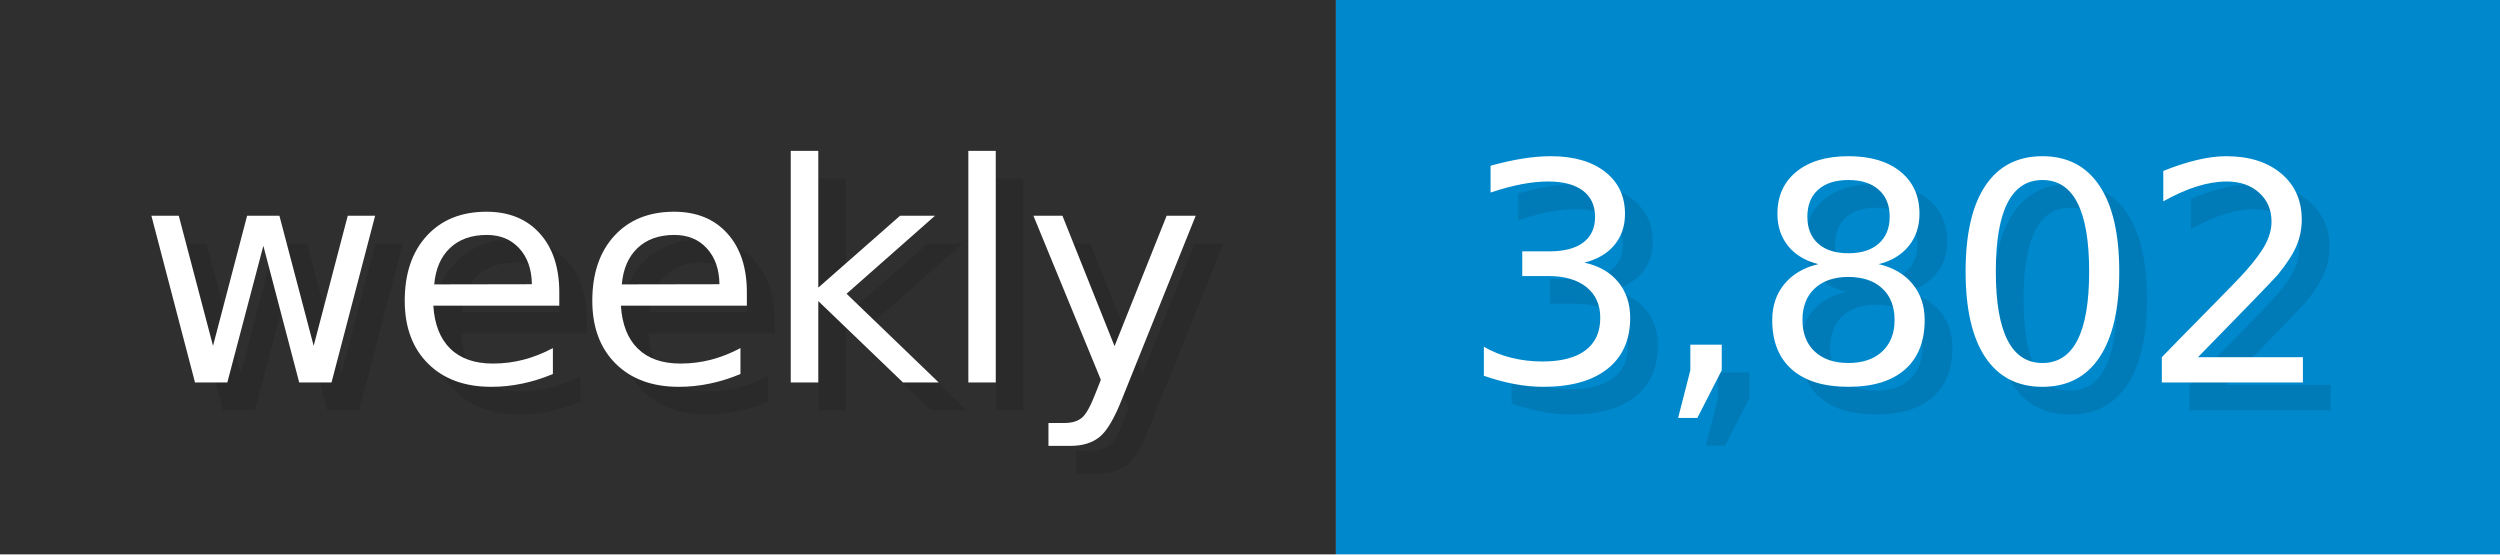
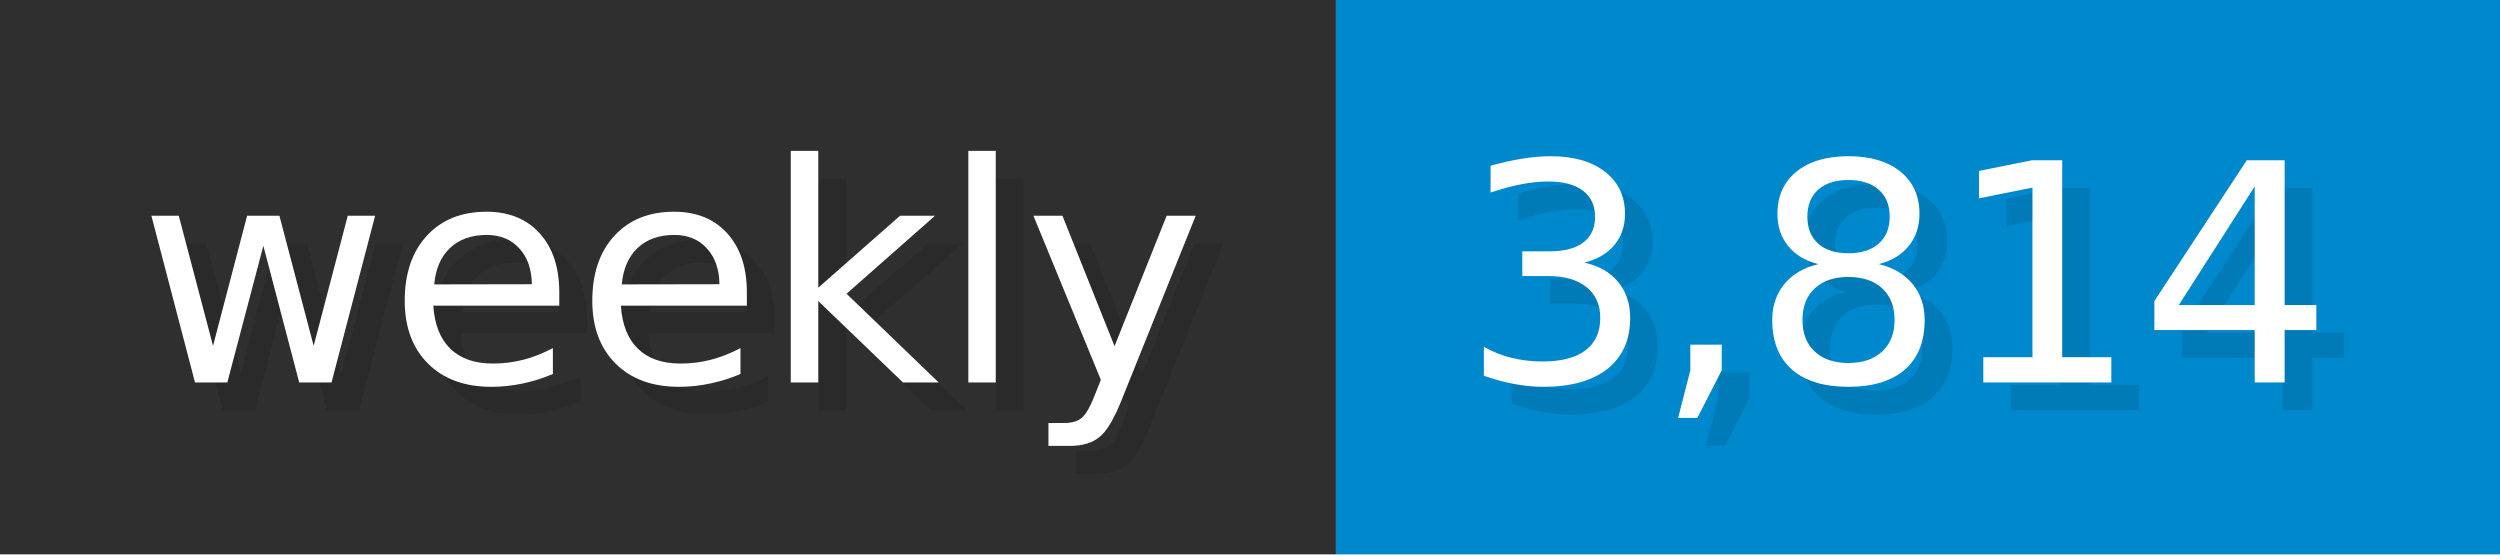
- <svg xmlns="http://www.w3.org/2000/svg" width="90.2" height="20" viewBox="0 0 902 200" role="img" aria-label="weekly: 3,802">
+ <svg xmlns="http://www.w3.org/2000/svg" width="90.2" height="20" viewBox="0 0 902 200" role="img" aria-label="weekly: 3,814">
  <g>
    <rect fill="#2F2F2F" width="482" height="200" />
    <rect fill="#08C" x="482" width="420" height="200" />
  </g>
  <g aria-hidden="true" fill="#fff" text-anchor="start" font-family="Verdana,DejaVu Sans,sans-serif" font-size="110">
    <text x="60" y="148" textLength="382" fill="#000" opacity="0.1">weekly</text>
    <text x="50" y="138" textLength="382">weekly</text>
-     <text x="537" y="148" textLength="320" fill="#000" opacity="0.1">3,802</text>
-     <text x="527" y="138" textLength="320">3,802</text>
+     <text x="537" y="148" textLength="320" fill="#000" opacity="0.1">3,814</text>
+     <text x="527" y="138" textLength="320">3,814</text>
  </g>
</svg>
